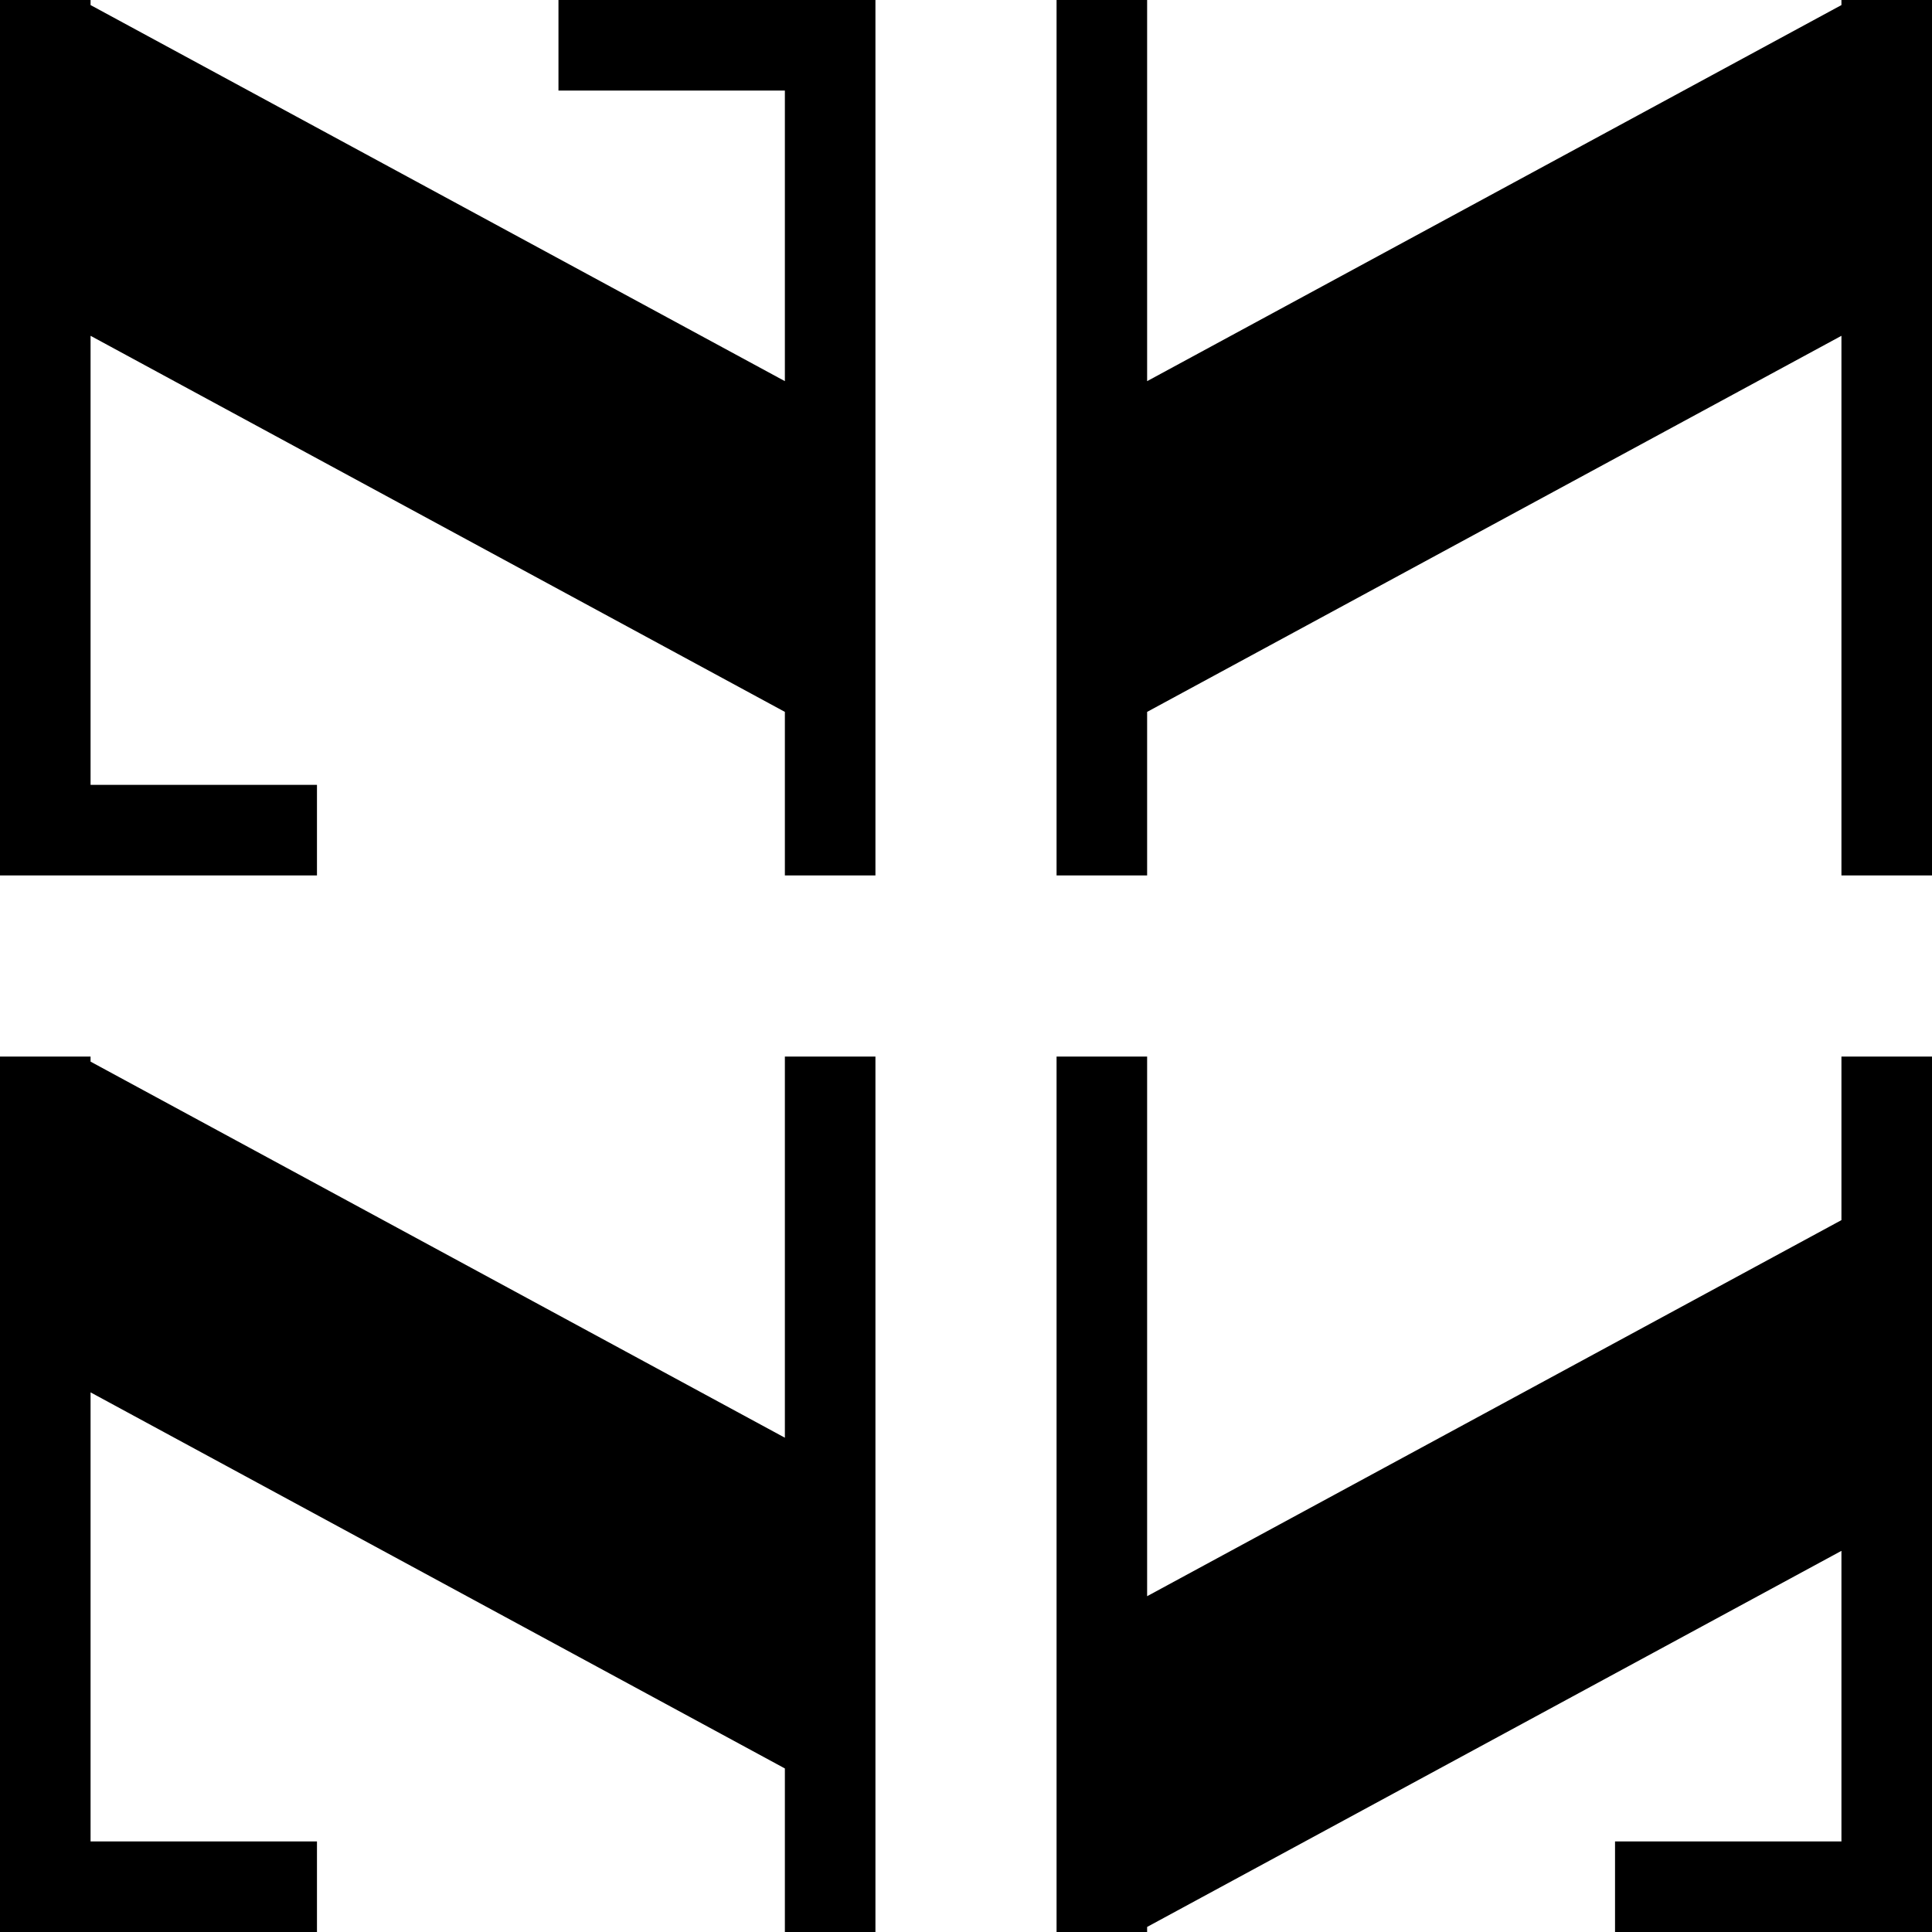
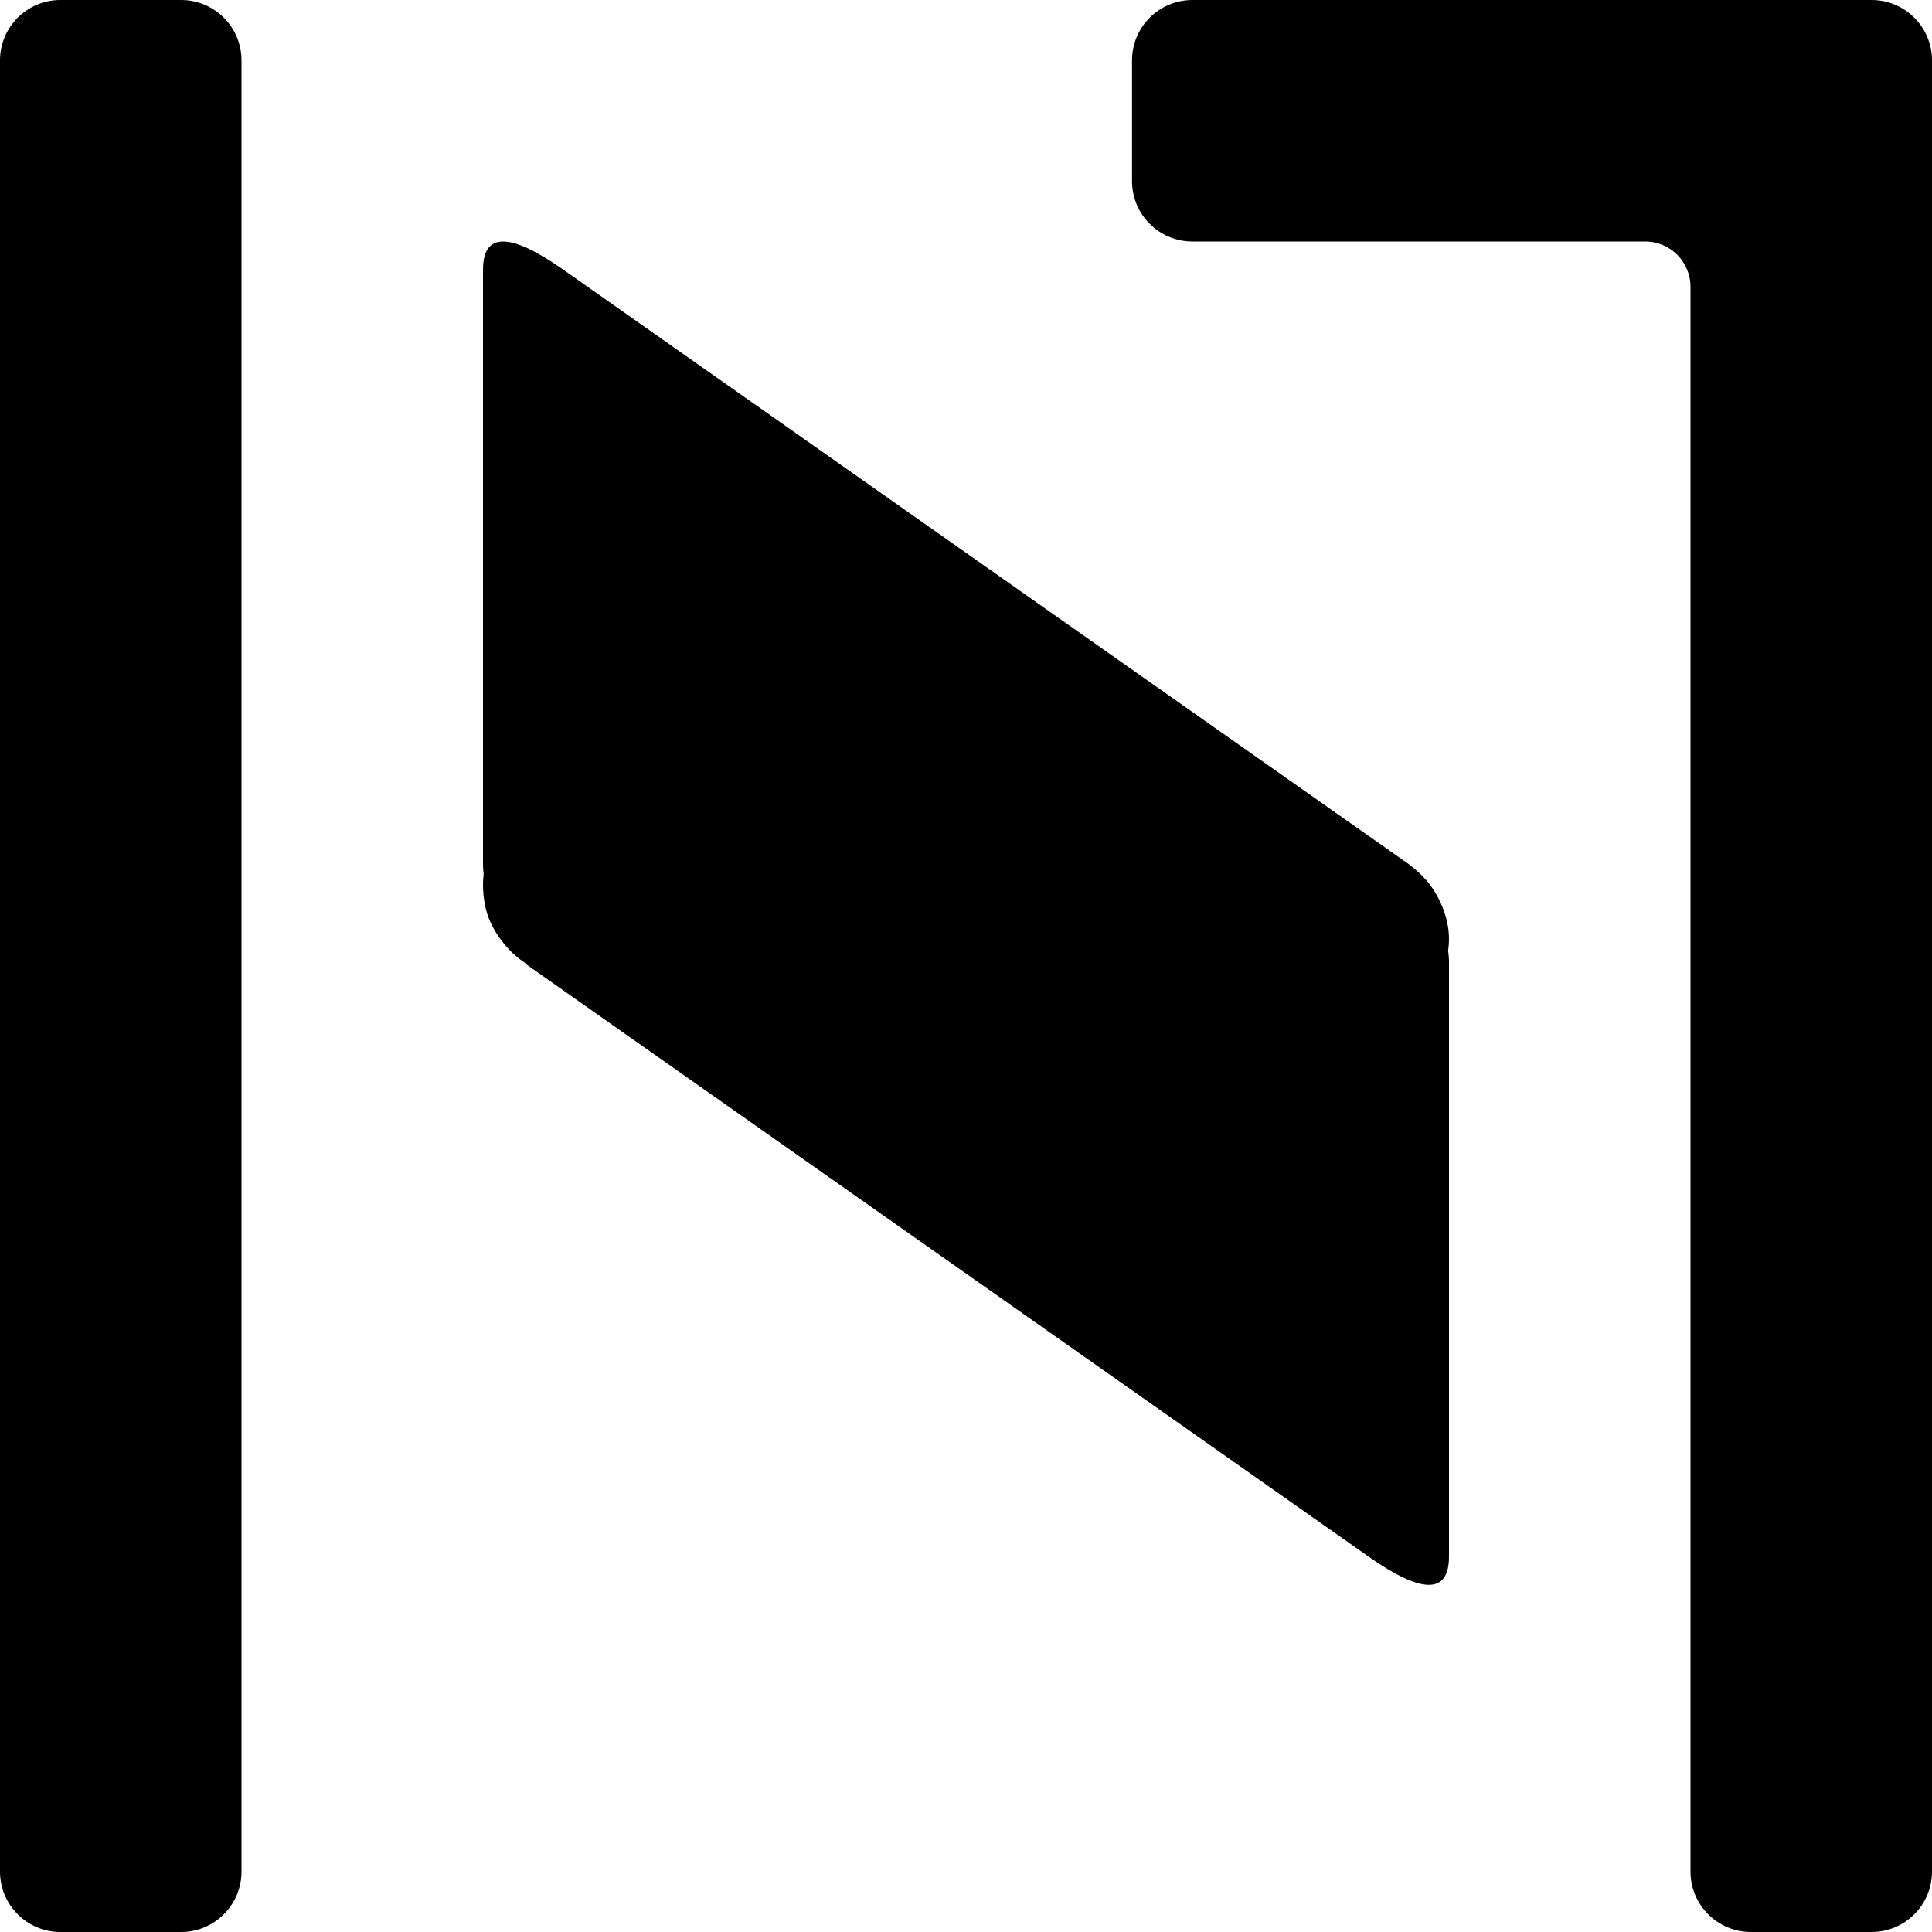
<svg xmlns="http://www.w3.org/2000/svg" viewBox="0 0 256 256">
  <defs />
-   <path d="M 116 116 L 104 116 L 104 94.329 L 12 44.495 L 12 104 L 42 104 L 42 116 L 0 116 L 0 0 L 12 0 L 12 0.671 L 104 50.505 L 104 12 L 74 12 L 74 0 L 116 0 L 116 116 Z M 214 244 L 244 244 L 244 205.495 L 152 255.329 L 152 256 L 140 256 L 140 140 L 152 140 L 152 211.505 L 244 161.671 L 244 140 L 256 140 L 256 256 L 214 256 L 214 244 Z M 152 0 L 152 50.505 L 244 0.671 L 244 0 L 256 0 L 256 116 L 244 116 L 244 44.495 L 152 94.329 L 152 116 L 140 116 L 140 0 L 152 0 Z M 104 256 L 104 234.329 L 12 184.495 L 12 244 L 42 244 L 42 256 L 0 256 L 0 140 L 12 140 L 12 140.671 L 104 190.505 L 104 140 L 116 140 L 116 256 L 104 256 Z" style="" />
+   <path d="M 8 0 H 24 A 8 8 0 0 1 32 8 V 248 A 8 8 0 0 1 24 256 H 8 A 8 8 0 0 1 0 248 V 8 A 8 8 0 0 1 8 0 Z" style="" />
+   <path d="M 256 248 C 256 252.418 252.418 256 248 256 L 232 256 C 227.582 256 224 252.418 224 248 L 224 38 C 224 34.686 221.314 32 218 32 L 158 32 C 153.582 32 150 28.418 150 24 L 150 8 C 150 3.582 153.582 0 158 0 L 248 0 C 252.418 0 256 3.582 256 8 Z" style="" />
+   <path d="M 64 35.75 C 64 30.75 67.556 30.75 74.667 35.75 L 186.666 114.5 C 186.788 114.586 186.908 114.671 187.025 114.755 C 187.026 114.768 187.027 114.781 187.028 114.795 C 187.764 115.357 188.431 115.996 189.005 116.651 C 190.125 117.934 190.997 119.61 191.477 121.15 C 191.933 122.614 192.117 124.103 191.925 125.651 C 191.912 125.762 191.896 125.874 191.878 125.988 C 191.959 126.464 191.999 126.968 191.999 127.5 L 191.999 206.25 C 191.999 211.25 188.443 211.25 181.332 206.25 L 69.599 127.687 C 69.6 127.657 69.602 127.628 69.603 127.598 C 68.515 126.91 67.586 126.039 66.781 125.05 C 65.845 123.896 64.989 122.495 64.533 121 C 64.061 119.435 63.877 117.462 64.085 115.827 C 64.086 115.819 64.087 115.81 64.088 115.802 C 64.029 115.388 64 114.955 64 114.5 Z" style="" />
</svg>
